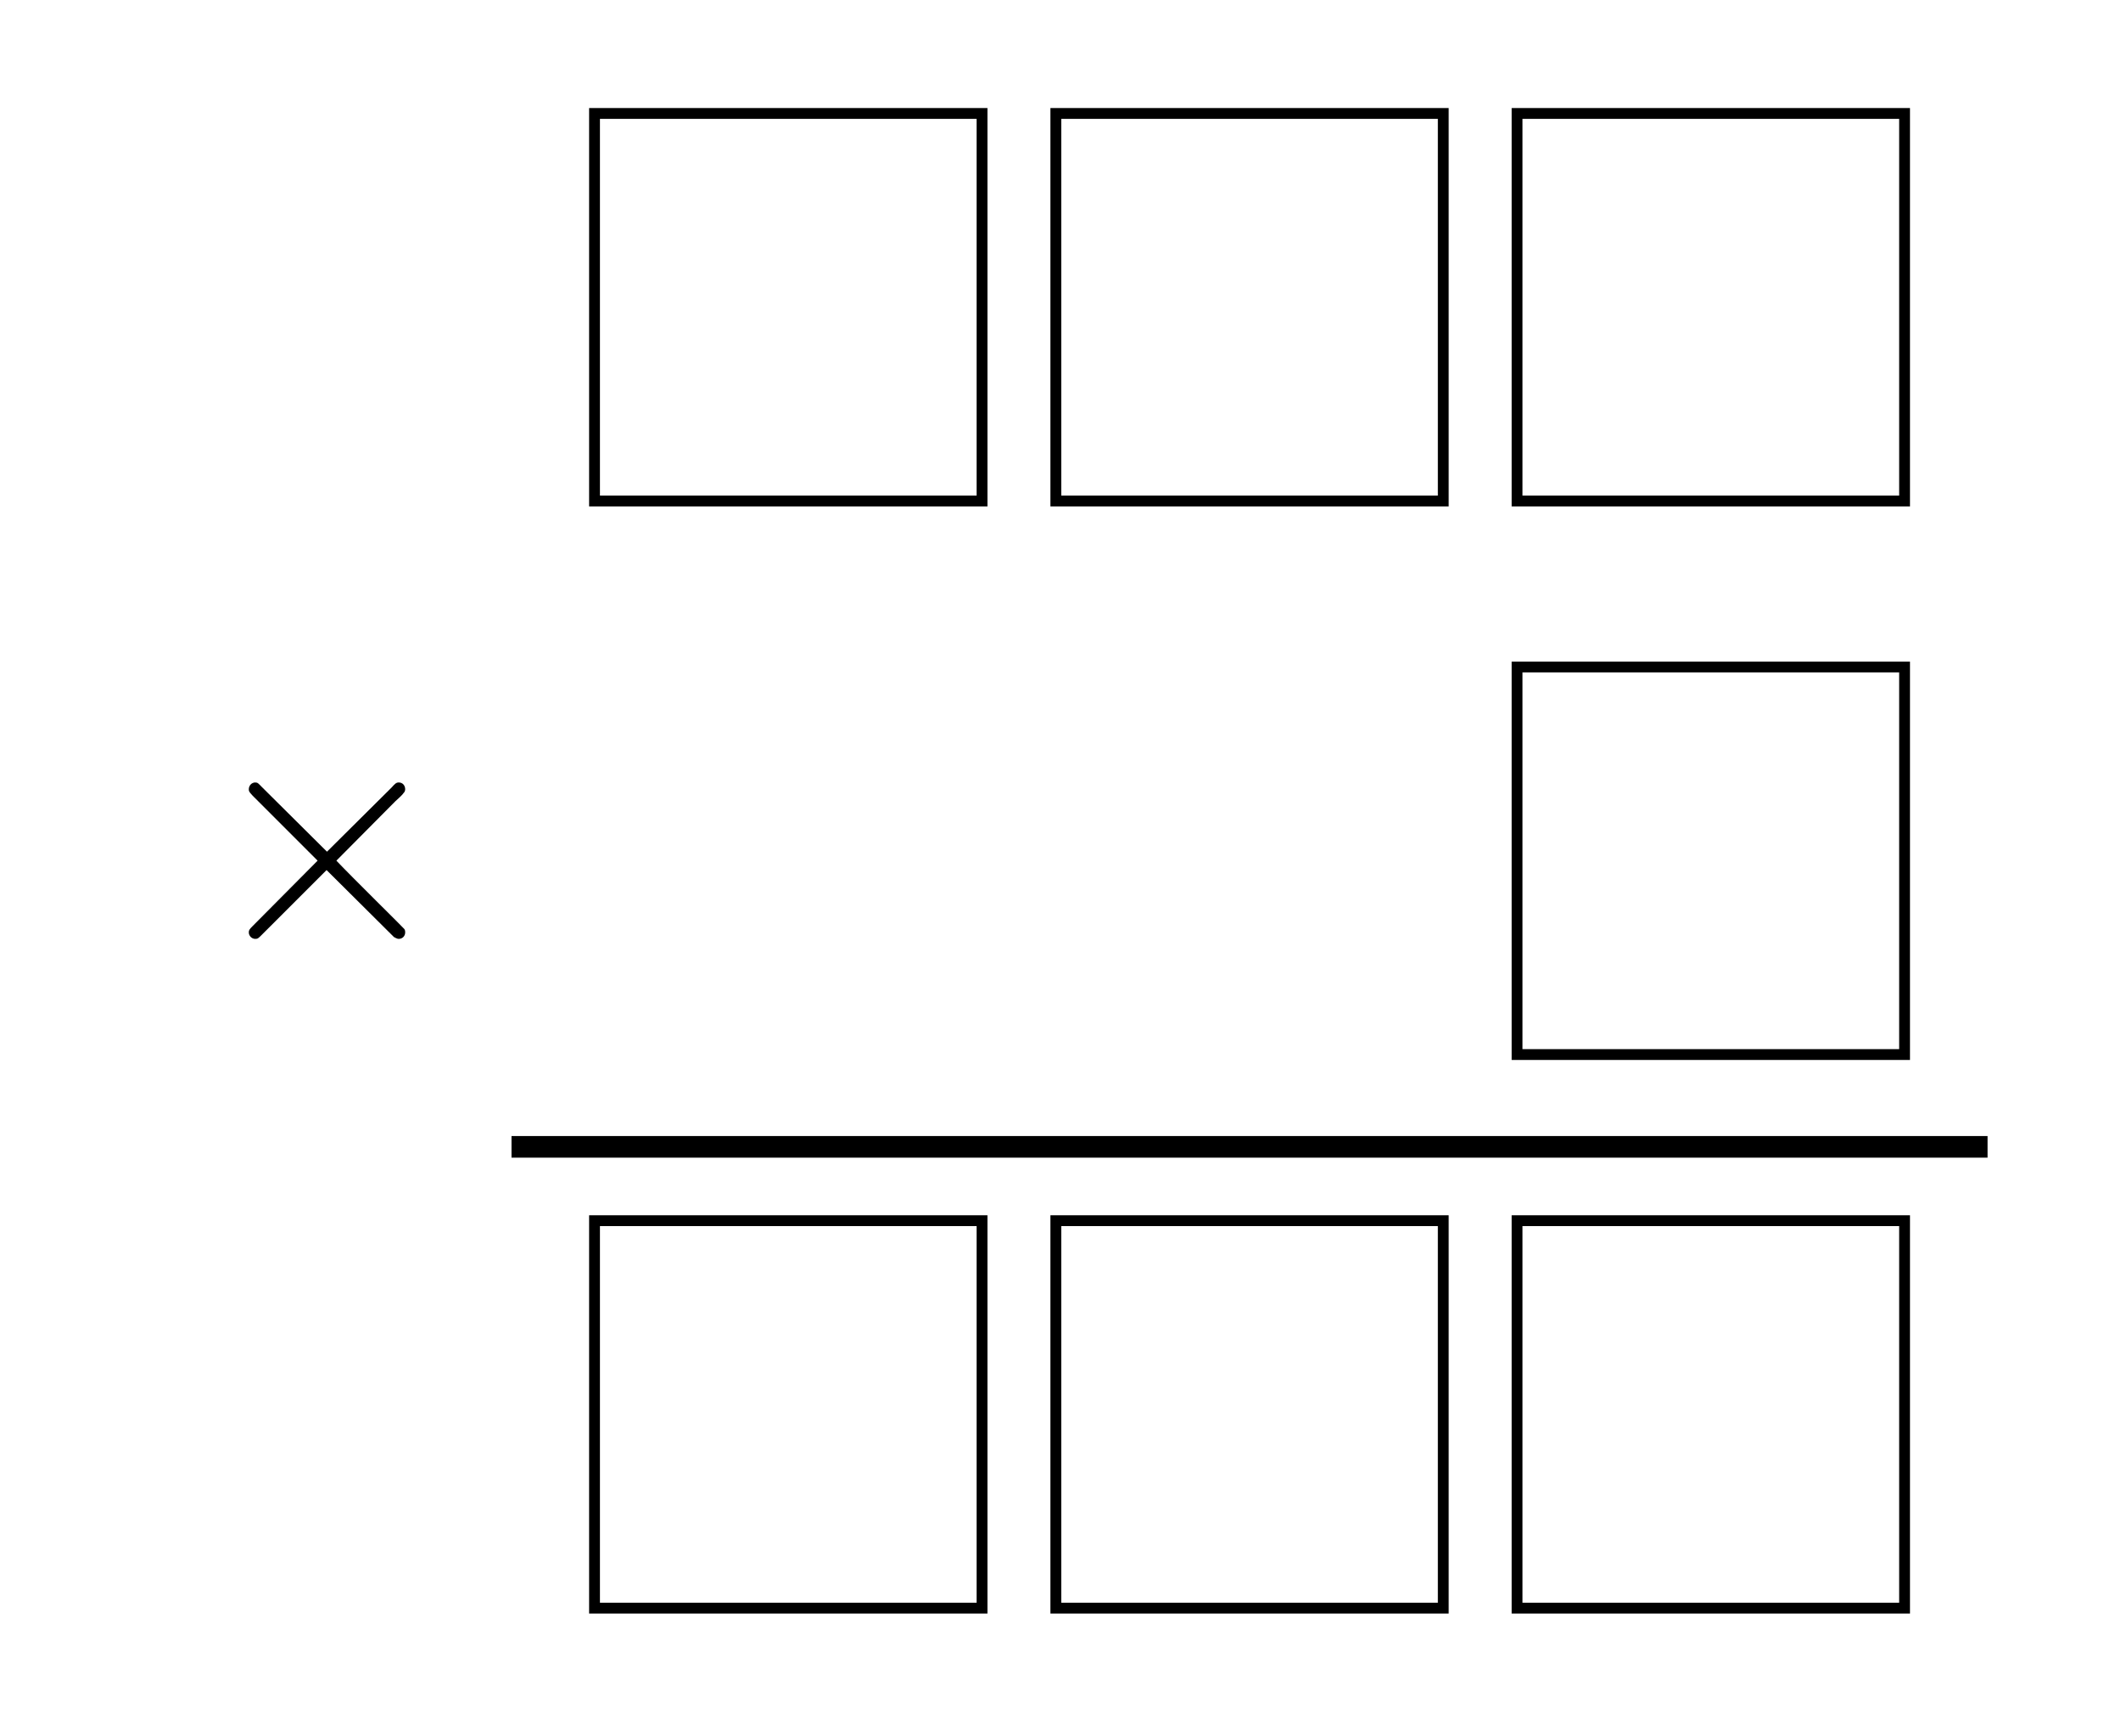
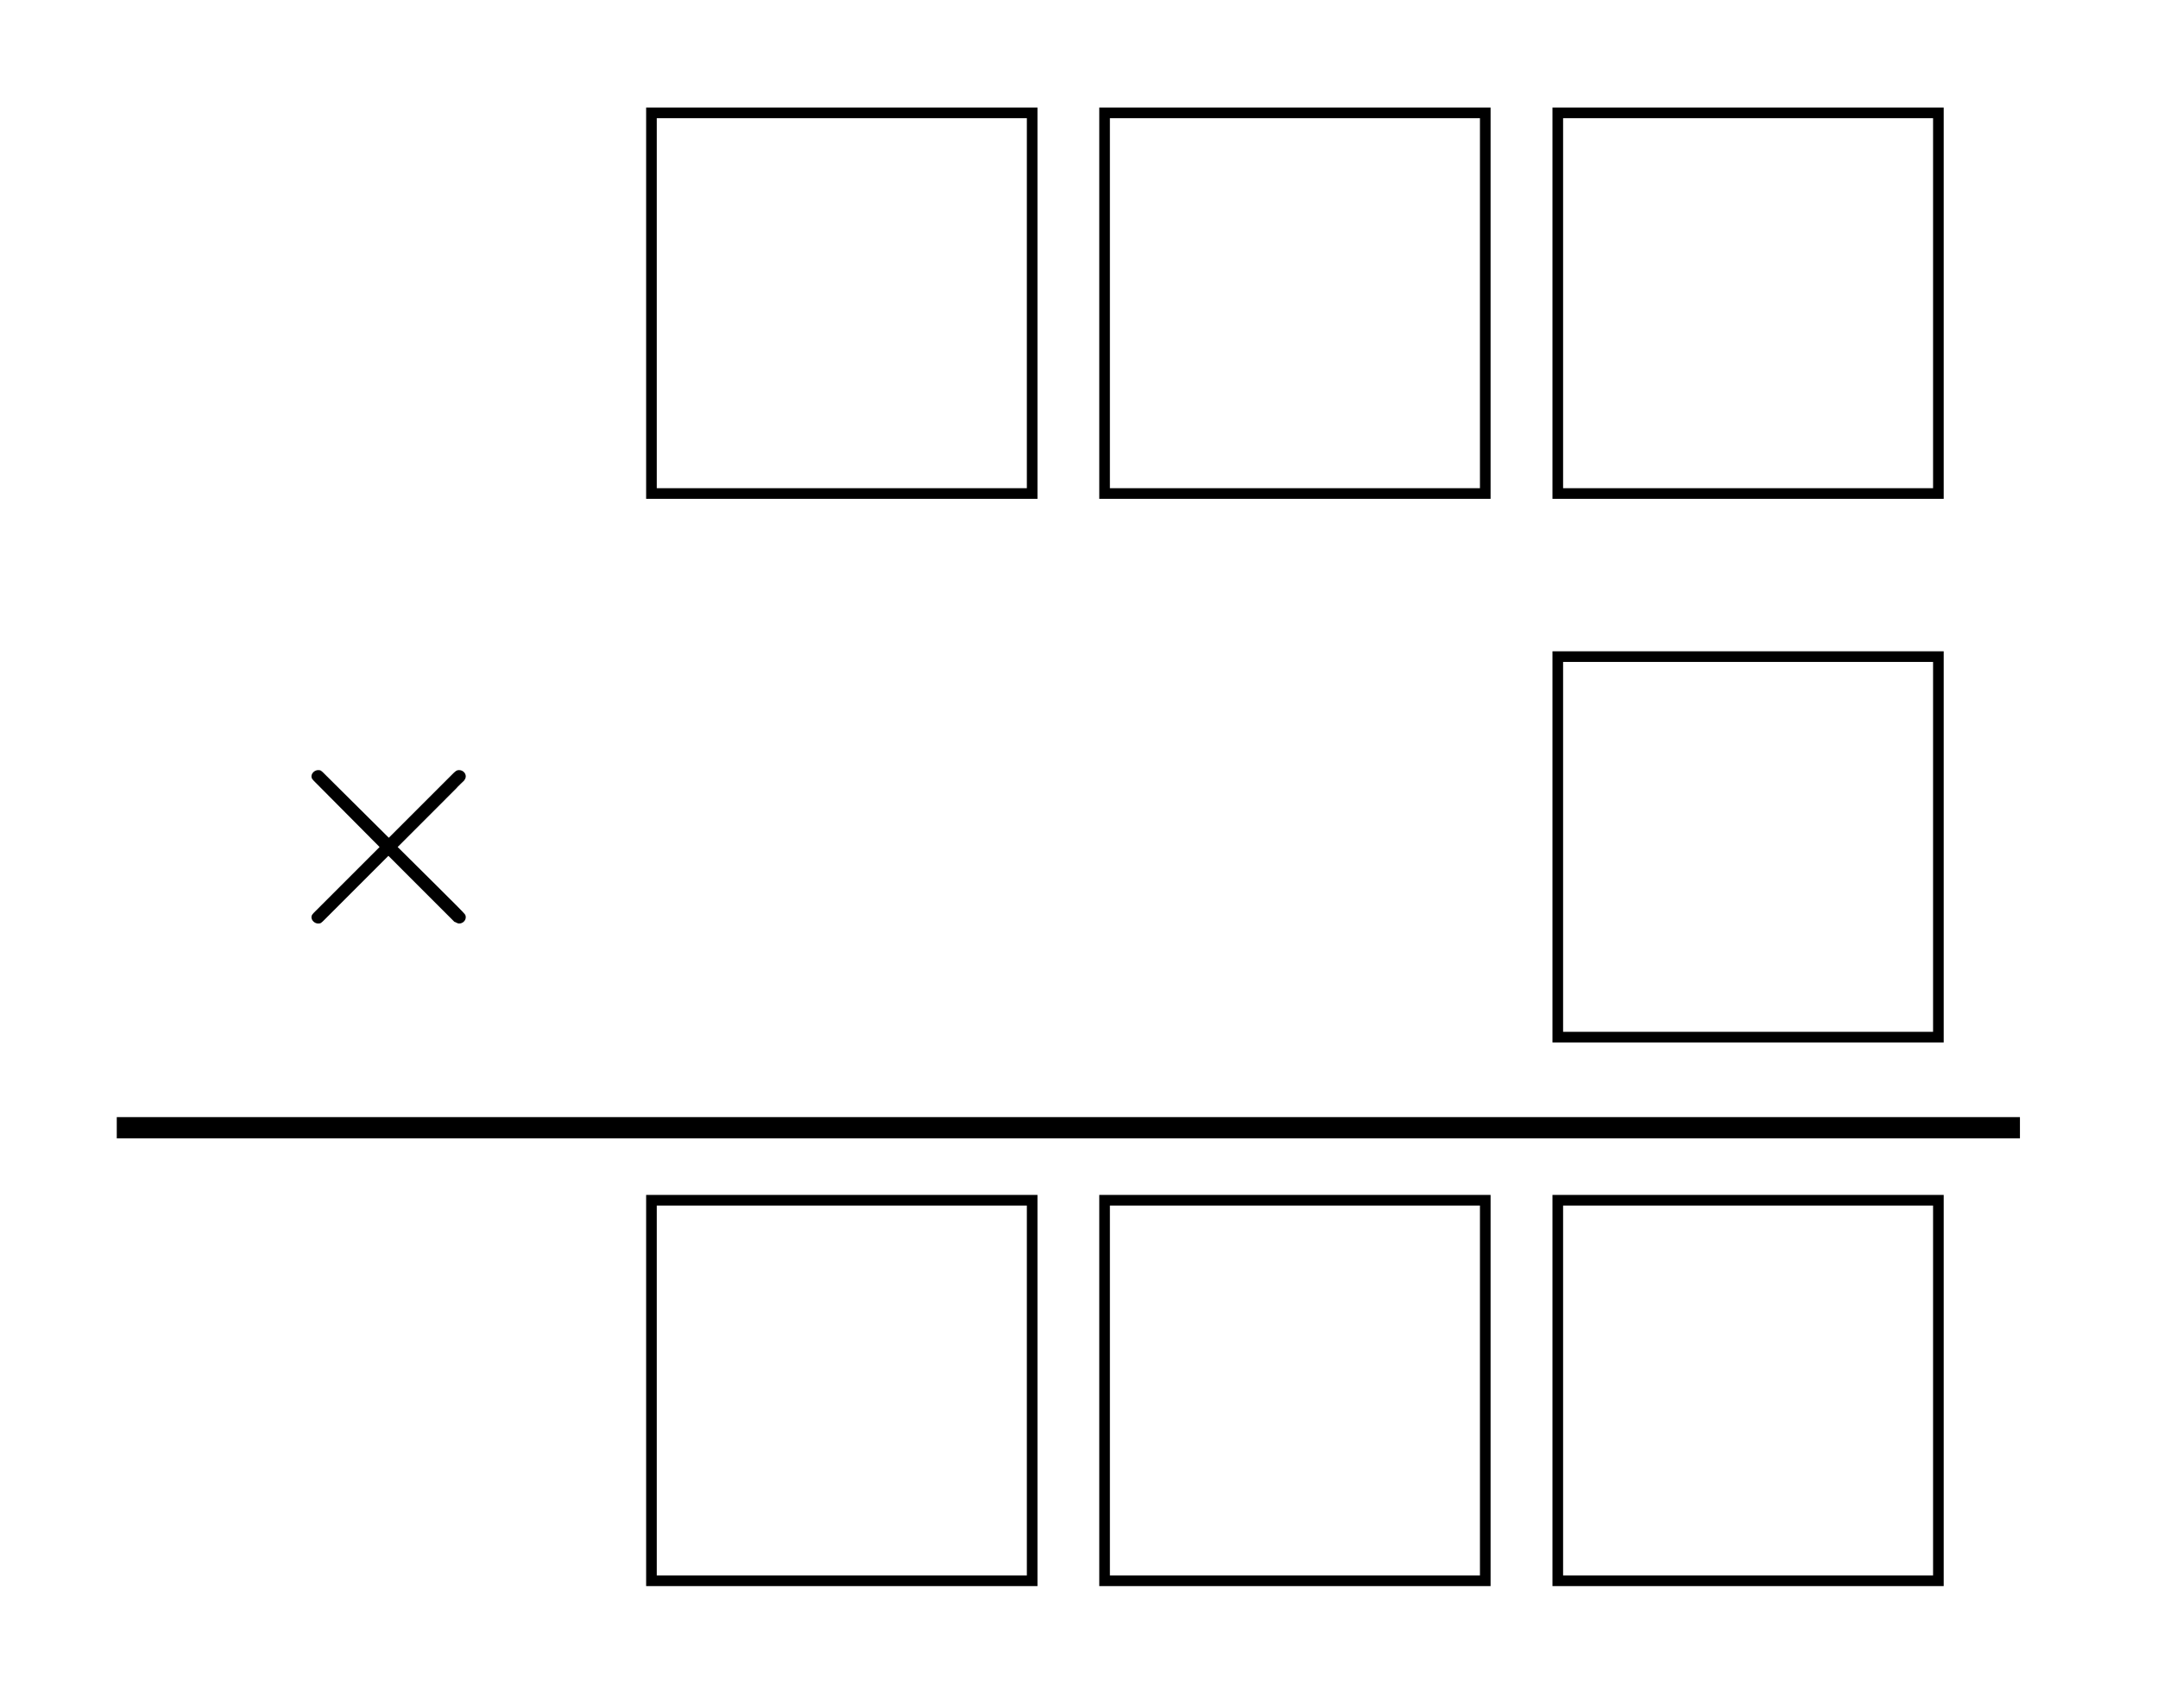
- <svg xmlns="http://www.w3.org/2000/svg" xmlns:xlink="http://www.w3.org/1999/xlink" width="77.567pt" height="63.475pt" viewBox="0 0 77.567 63.475">
+ <svg xmlns="http://www.w3.org/2000/svg" xmlns:xlink="http://www.w3.org/1999/xlink" width="80.201pt" height="63.475pt" viewBox="0 0 80.201 63.475">
  <defs>
    <g>
      <g id="glyph-0-0">
-         <path d="M 4.609 -3.297 L 2.234 -5.656 C 2.094 -5.797 2.078 -5.828 1.984 -5.828 C 1.859 -5.828 1.75 -5.719 1.75 -5.578 C 1.75 -5.5 1.766 -5.484 1.891 -5.344 L 4.266 -2.969 L 1.891 -0.578 C 1.766 -0.453 1.75 -0.422 1.75 -0.344 C 1.75 -0.219 1.859 -0.109 1.984 -0.109 C 2.078 -0.109 2.094 -0.125 2.234 -0.266 L 4.594 -2.625 L 7.062 -0.172 C 7.078 -0.172 7.156 -0.109 7.234 -0.109 C 7.375 -0.109 7.469 -0.219 7.469 -0.344 C 7.469 -0.375 7.469 -0.422 7.438 -0.469 C 7.422 -0.5 5.531 -2.359 4.953 -2.969 L 7.109 -5.141 C 7.172 -5.203 7.359 -5.359 7.406 -5.438 C 7.422 -5.453 7.469 -5.5 7.469 -5.578 C 7.469 -5.719 7.375 -5.828 7.234 -5.828 C 7.141 -5.828 7.094 -5.781 6.969 -5.641 Z M 4.609 -3.297 " />
+         <path d="M 4.609 -3.297 L 2.234 -5.656 C 2.094 -5.797 2.078 -5.812 1.984 -5.812 C 1.859 -5.812 1.734 -5.703 1.734 -5.578 C 1.734 -5.5 1.766 -5.469 1.891 -5.344 L 4.266 -2.953 L 1.891 -0.578 C 1.766 -0.453 1.734 -0.422 1.734 -0.344 C 1.734 -0.219 1.859 -0.109 1.984 -0.109 C 2.078 -0.109 2.094 -0.125 2.234 -0.266 L 4.594 -2.625 L 7.047 -0.172 C 7.078 -0.172 7.156 -0.109 7.219 -0.109 C 7.359 -0.109 7.469 -0.219 7.469 -0.344 C 7.469 -0.359 7.469 -0.422 7.422 -0.469 C 7.422 -0.5 5.531 -2.359 4.938 -2.953 L 7.109 -5.125 C 7.172 -5.203 7.344 -5.359 7.406 -5.422 C 7.422 -5.453 7.469 -5.5 7.469 -5.578 C 7.469 -5.703 7.359 -5.812 7.219 -5.812 C 7.125 -5.812 7.078 -5.766 6.953 -5.641 Z M 4.609 -3.297 " />
      </g>
    </g>
  </defs>
-   <path fill="none" stroke-width="0.399" stroke-linecap="butt" stroke-linejoin="miter" stroke="rgb(0%, 0%, 0%)" stroke-opacity="1" stroke-miterlimit="10" d="M -49.665 1.36 L -49.665 15.649 L -35.376 15.649 L -35.376 1.36 Z M -49.665 1.36 " transform="matrix(0.991797, 0, 0, -0.991797, 71.00004, 19.66932)" />
-   <path fill="none" stroke-width="0.399" stroke-linecap="butt" stroke-linejoin="miter" stroke="rgb(0%, 0%, 0%)" stroke-opacity="1" stroke-miterlimit="10" d="M -32.655 1.36 L -32.655 15.649 L -18.369 15.649 L -18.369 1.36 Z M -32.655 1.36 " transform="matrix(0.991797, 0, 0, -0.991797, 71.00004, 19.66932)" />
-   <path fill="none" stroke-width="0.399" stroke-linecap="butt" stroke-linejoin="miter" stroke="rgb(0%, 0%, 0%)" stroke-opacity="1" stroke-miterlimit="10" d="M -15.648 1.36 L -15.648 15.649 L -1.359 15.649 L -1.359 1.36 Z M -15.648 1.36 " transform="matrix(0.991797, 0, 0, -0.991797, 71.00004, 19.66932)" />
-   <path fill="none" stroke-width="0.399" stroke-linecap="butt" stroke-linejoin="miter" stroke="rgb(0%, 0%, 0%)" stroke-opacity="1" stroke-miterlimit="10" d="M -15.648 -19.049 L -15.648 -4.76 L -1.359 -4.76 L -1.359 -19.049 Z M -15.648 -19.049 " transform="matrix(0.991797, 0, 0, -0.991797, 71.00004, 19.66932)" />
-   <path fill="none" stroke-width="0.399" stroke-linecap="butt" stroke-linejoin="miter" stroke="rgb(0%, 0%, 0%)" stroke-opacity="1" stroke-miterlimit="10" d="M -49.665 -39.459 L -49.665 -25.174 L -35.376 -25.174 L -35.376 -39.459 Z M -49.665 -39.459 " transform="matrix(0.991797, 0, 0, -0.991797, 71.00004, 19.66932)" />
-   <path fill="none" stroke-width="0.399" stroke-linecap="butt" stroke-linejoin="miter" stroke="rgb(0%, 0%, 0%)" stroke-opacity="1" stroke-miterlimit="10" d="M -32.655 -39.459 L -32.655 -25.174 L -18.369 -25.174 L -18.369 -39.459 Z M -32.655 -39.459 " transform="matrix(0.991797, 0, 0, -0.991797, 71.00004, 19.66932)" />
-   <path fill="none" stroke-width="0.399" stroke-linecap="butt" stroke-linejoin="miter" stroke="rgb(0%, 0%, 0%)" stroke-opacity="1" stroke-miterlimit="10" d="M -15.648 -39.459 L -15.648 -25.174 L -1.359 -25.174 L -1.359 -39.459 Z M -15.648 -39.459 " transform="matrix(0.991797, 0, 0, -0.991797, 71.00004, 19.66932)" />
-   <path fill="none" stroke-width="0.797" stroke-linecap="butt" stroke-linejoin="miter" stroke="rgb(0%, 0%, 0%)" stroke-opacity="1" stroke-miterlimit="10" d="M -52.726 -22.452 L 1.701 -22.452 " transform="matrix(0.991797, 0, 0, -0.991797, 71.00004, 19.66932)" />
+   <path fill="none" stroke-width="0.399" stroke-linecap="butt" stroke-linejoin="miter" stroke="rgb(0%, 0%, 0%)" stroke-opacity="1" stroke-miterlimit="10" d="M -49.665 1.359 L -49.665 15.649 L -35.375 15.649 L -35.375 1.359 Z M -49.665 1.359 " transform="matrix(0.990136, 0, 0, -0.990136, 73.3859, 19.68953)" />
+   <path fill="none" stroke-width="0.399" stroke-linecap="butt" stroke-linejoin="miter" stroke="rgb(0%, 0%, 0%)" stroke-opacity="1" stroke-miterlimit="10" d="M -32.657 1.359 L -32.657 15.649 L -18.368 15.649 L -18.368 1.359 Z M -32.657 1.359 " transform="matrix(0.990136, 0, 0, -0.990136, 73.3859, 19.68953)" />
+   <path fill="none" stroke-width="0.399" stroke-linecap="butt" stroke-linejoin="miter" stroke="rgb(0%, 0%, 0%)" stroke-opacity="1" stroke-miterlimit="10" d="M -15.646 1.359 L -15.646 15.649 L -1.36 15.649 L -1.36 1.359 Z M -15.646 1.359 " transform="matrix(0.990136, 0, 0, -0.990136, 73.3859, 19.68953)" />
+   <path fill="none" stroke-width="0.399" stroke-linecap="butt" stroke-linejoin="miter" stroke="rgb(0%, 0%, 0%)" stroke-opacity="1" stroke-miterlimit="10" d="M -15.646 -19.049 L -15.646 -4.764 L -1.36 -4.764 L -1.36 -19.049 Z M -15.646 -19.049 " transform="matrix(0.990136, 0, 0, -0.990136, 73.3859, 19.68953)" />
+   <path fill="none" stroke-width="0.399" stroke-linecap="butt" stroke-linejoin="miter" stroke="rgb(0%, 0%, 0%)" stroke-opacity="1" stroke-miterlimit="10" d="M -49.665 -39.458 L -49.665 -25.172 L -35.375 -25.172 L -35.375 -39.458 Z M -49.665 -39.458 " transform="matrix(0.990136, 0, 0, -0.990136, 73.3859, 19.68953)" />
+   <path fill="none" stroke-width="0.399" stroke-linecap="butt" stroke-linejoin="miter" stroke="rgb(0%, 0%, 0%)" stroke-opacity="1" stroke-miterlimit="10" d="M -32.657 -39.458 L -32.657 -25.172 L -18.368 -25.172 L -18.368 -39.458 Z M -32.657 -39.458 " transform="matrix(0.990136, 0, 0, -0.990136, 73.3859, 19.68953)" />
+   <path fill="none" stroke-width="0.399" stroke-linecap="butt" stroke-linejoin="miter" stroke="rgb(0%, 0%, 0%)" stroke-opacity="1" stroke-miterlimit="10" d="M -15.646 -39.458 L -15.646 -25.172 L -1.36 -25.172 L -1.36 -39.458 Z M -15.646 -39.458 " transform="matrix(0.990136, 0, 0, -0.990136, 73.3859, 19.68953)" />
+   <path fill="none" stroke-width="0.797" stroke-linecap="butt" stroke-linejoin="miter" stroke="rgb(0%, 0%, 0%)" stroke-opacity="1" stroke-miterlimit="10" d="M -69.734 -22.45 L 1.701 -22.45 " transform="matrix(0.990136, 0, 0, -0.990136, 73.3859, 19.68953)" />
  <g fill="rgb(0%, 0%, 0%)" fill-opacity="1">
-     <use xlink:href="#glyph-0-0" x="7.349" y="34.441" />
+     <use xlink:href="#glyph-0-0" x="9.841" y="34.437" />
  </g>
</svg>
